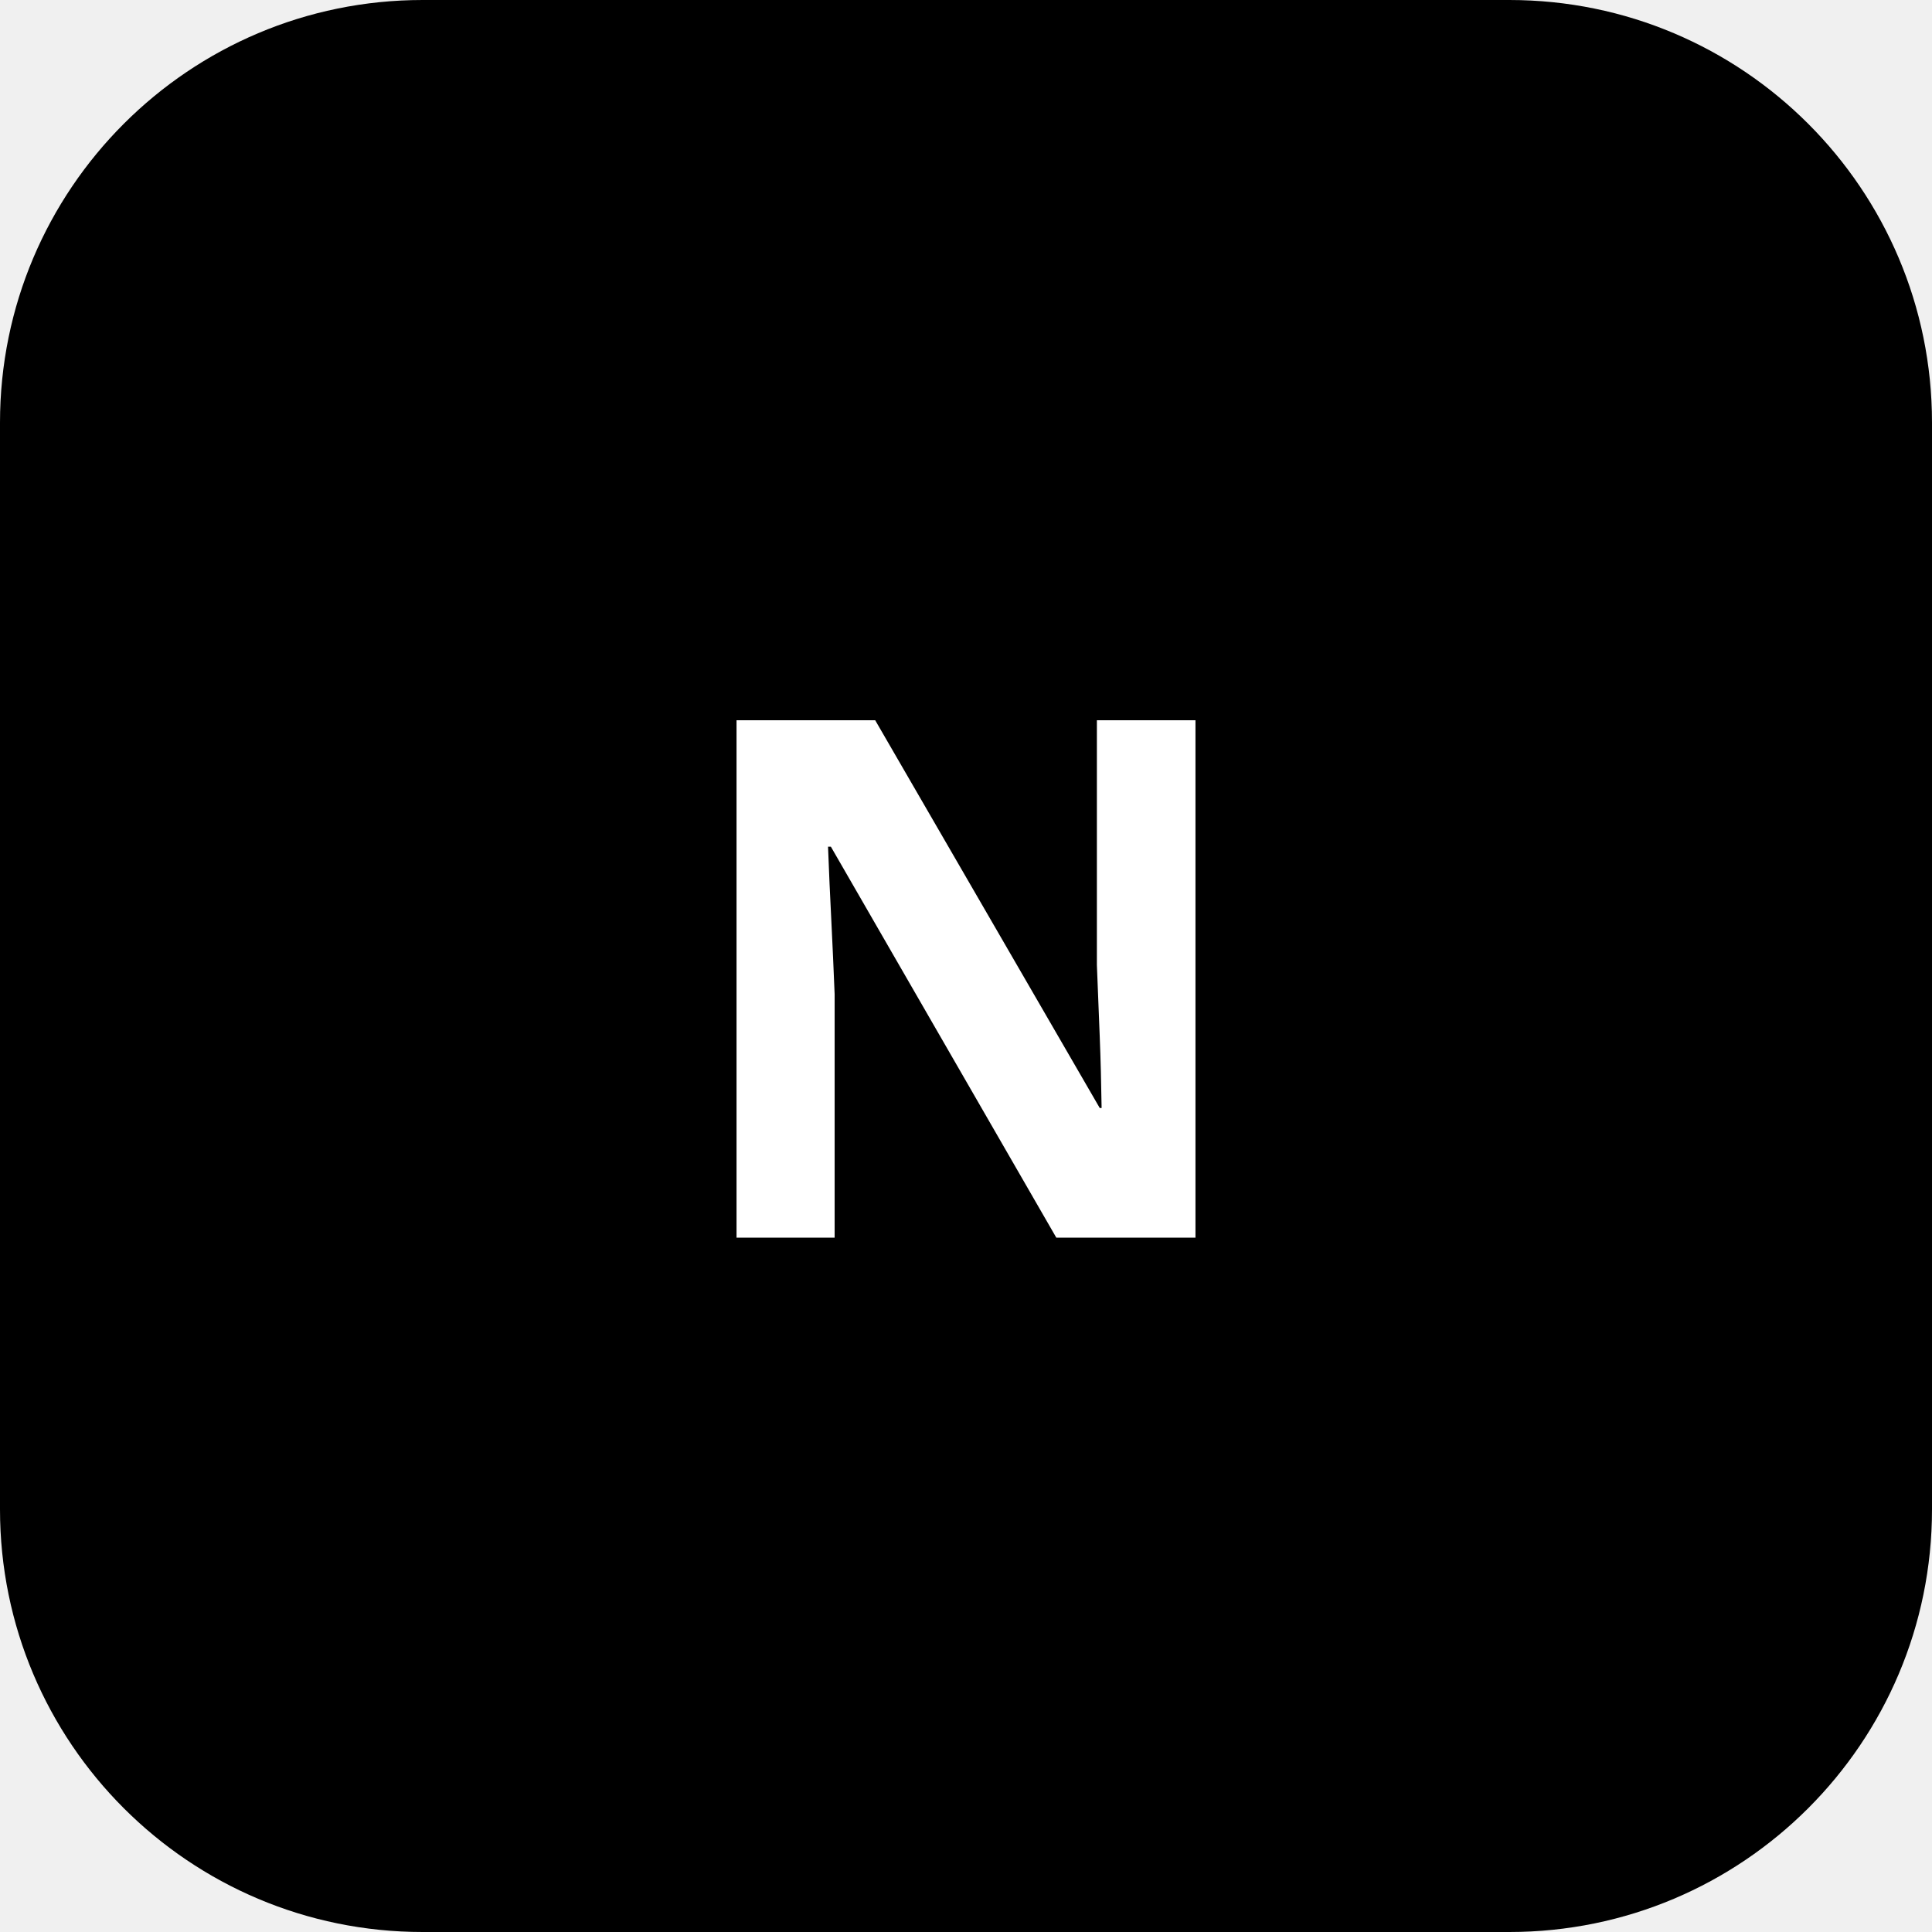
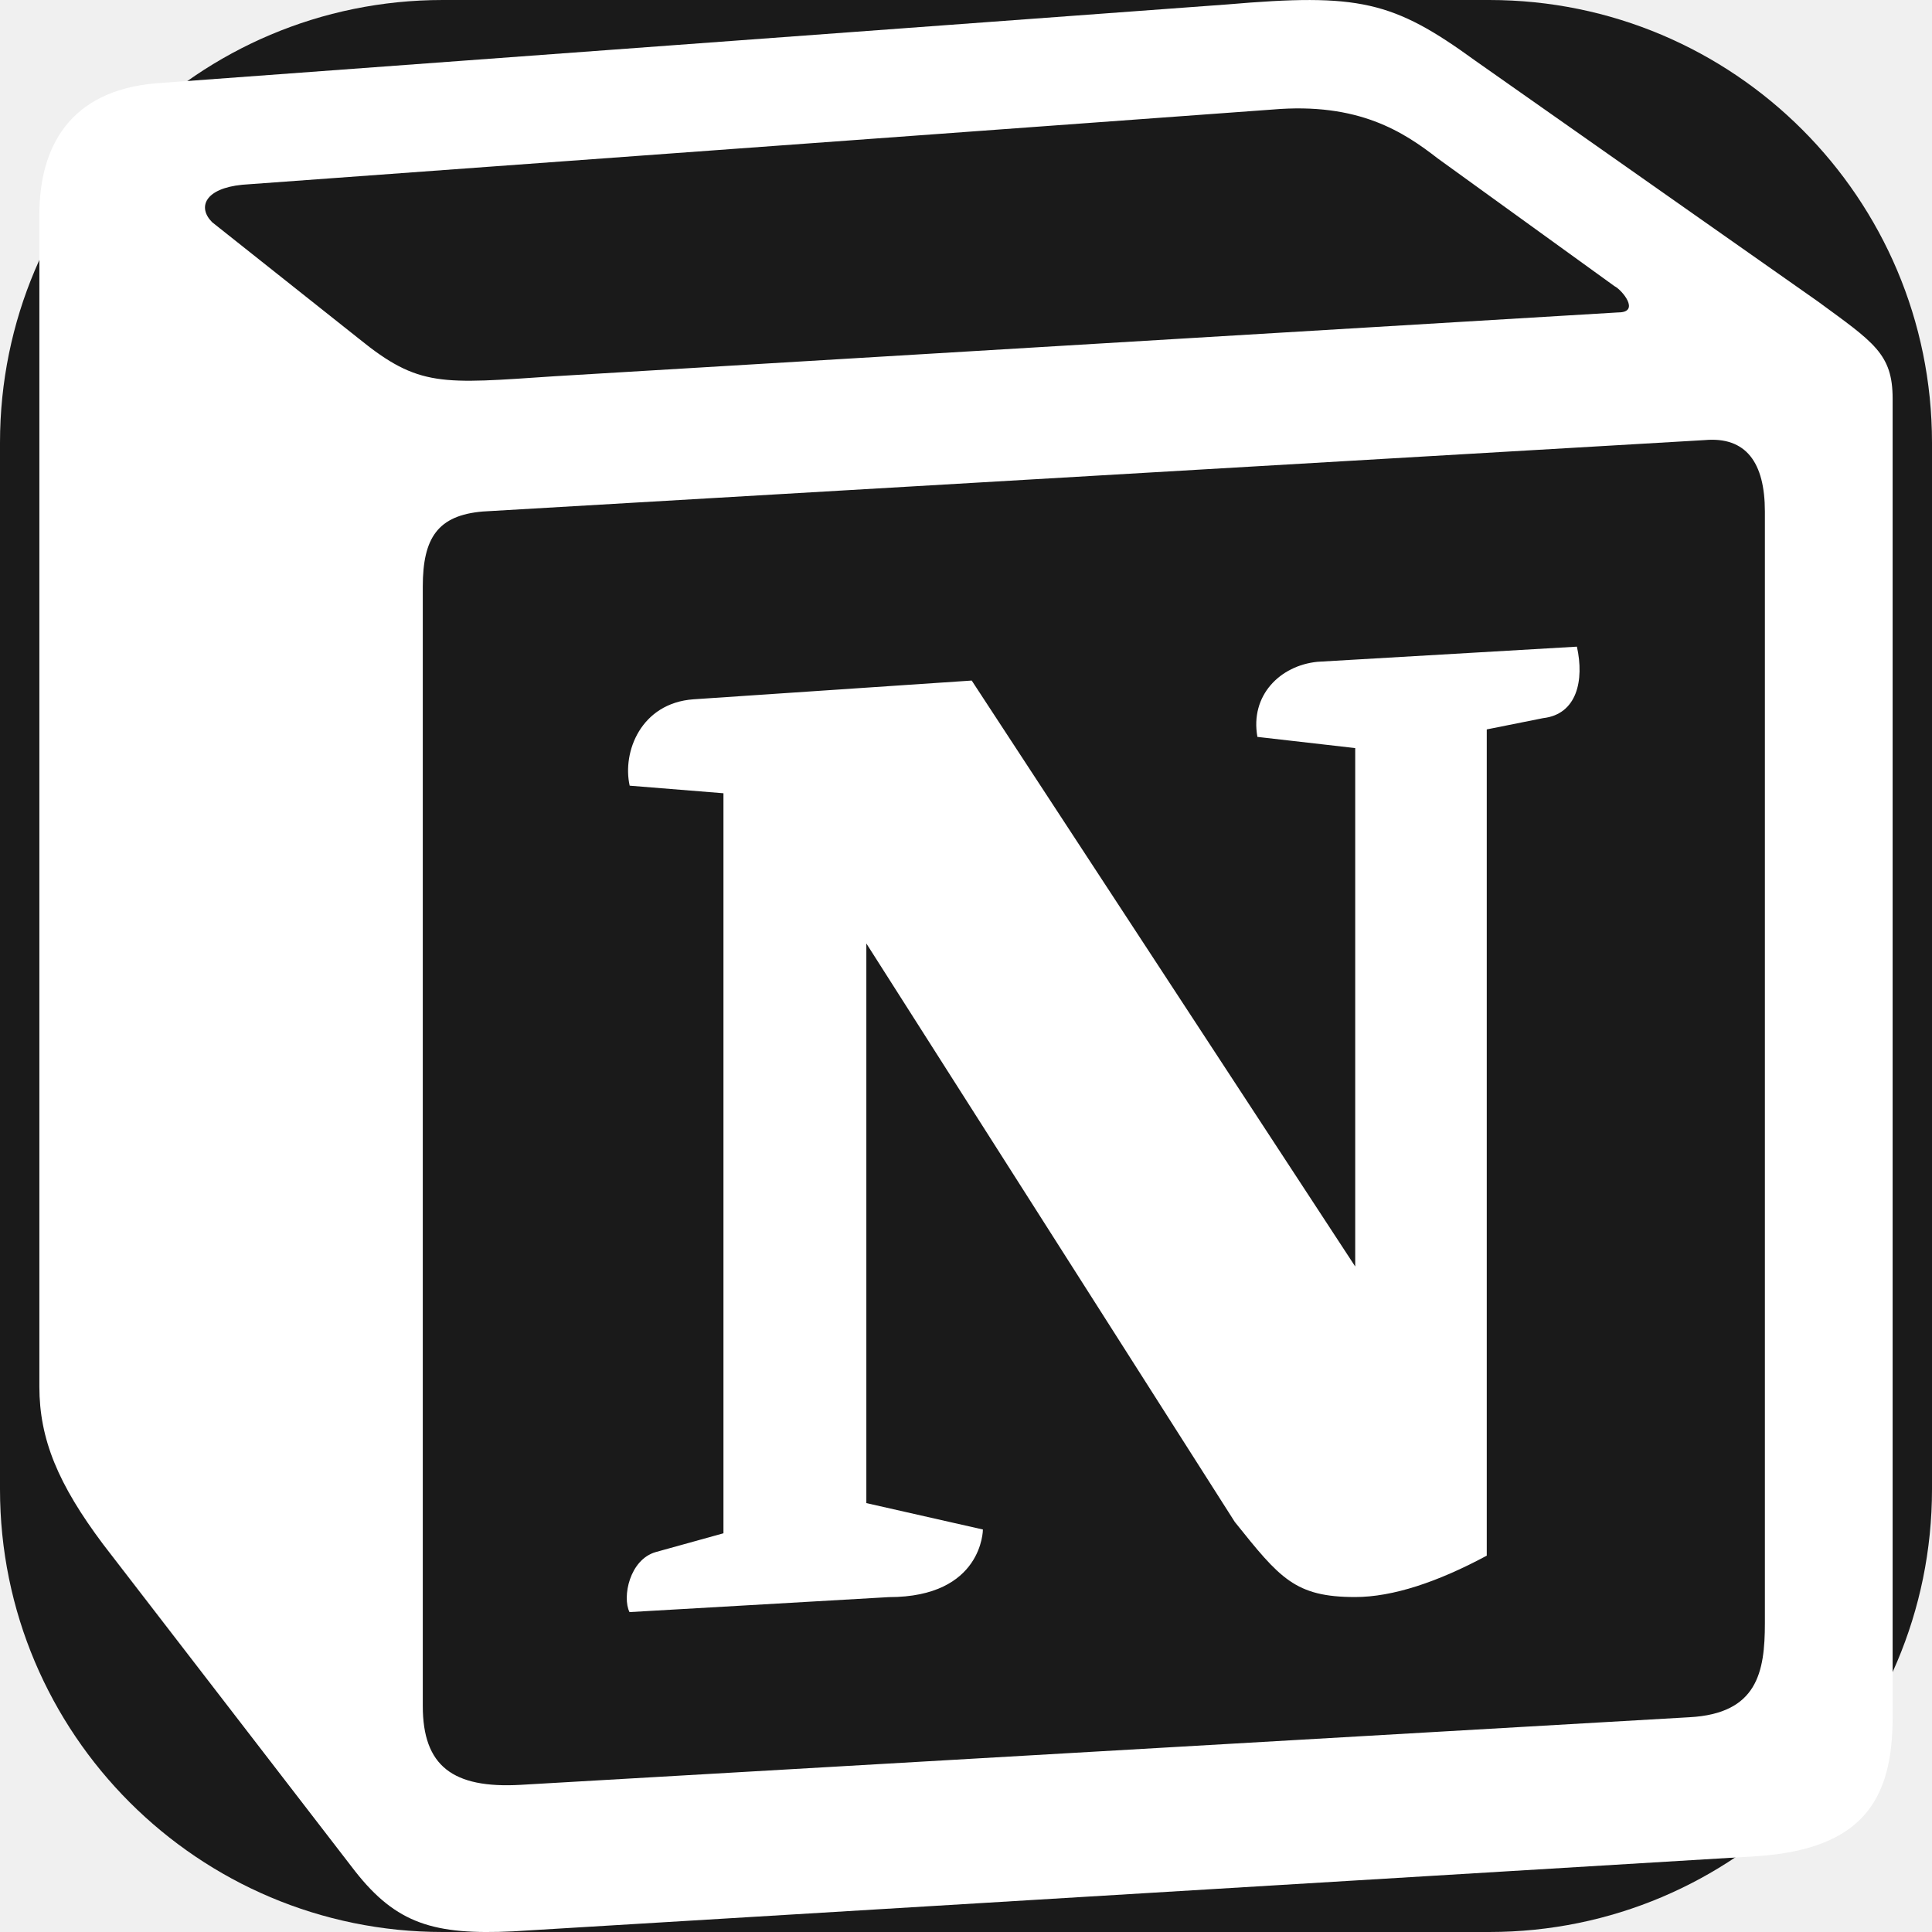
- <svg xmlns="http://www.w3.org/2000/svg" viewBox="0 0 64 64">
-   <rect width="64" height="64" rx="14" fill="#000000" />
-   <text x="32" y="41" font-family="system-ui,sans-serif" font-size="24" font-weight="700" fill="white" text-anchor="middle">N</text>
+ <svg xmlns="http://www.w3.org/2000/svg" viewBox="0 0 24 24">
+   <rect width="24" height="24" rx="5.5" fill="#1A1A1A" />
+   <path fill="white" d="M4.459 4.208c.746.606 1.026.56 2.428.466l13.215-.793c.28 0 .047-.28-.046-.326L17.86 1.968c-.42-.326-.981-.7-2.055-.607L3.01 2.295c-.466.046-.56.28-.374.466zm.793 3.08v13.904c0 .747.373 1.027 1.214.98l14.523-.84c.841-.046.935-.56.935-1.167V6.354c0-.606-.233-.933-.748-.887l-15.177.887c-.56.047-.747.327-.747.933zm14.337.745c.093.42 0 .84-.42.888l-.7.14v10.264c-.608.327-1.168.514-1.635.514-.748 0-.935-.234-1.495-.933l-4.577-7.186v6.952L12.21 19s0 .84-1.168.84l-3.222.186c-.093-.186 0-.653.327-.746l.84-.233V9.854L7.822 9.76c-.094-.42.14-1.026.793-1.073l3.456-.233 4.764 7.279v-6.44l-1.215-.139c-.093-.514.28-.887.747-.933zM1.936 1.035l13.31-.98c1.634-.14 2.055-.047 3.082.7l4.249 2.986c.7.513.934.653.934 1.213v16.378c0 1.026-.373 1.634-1.68 1.726l-15.458.934c-.98.047-1.448-.093-1.962-.747l-3.129-4.06c-.56-.747-.793-1.306-.793-1.96V2.667c0-.839.374-1.54 1.447-1.632z" />
</svg>
